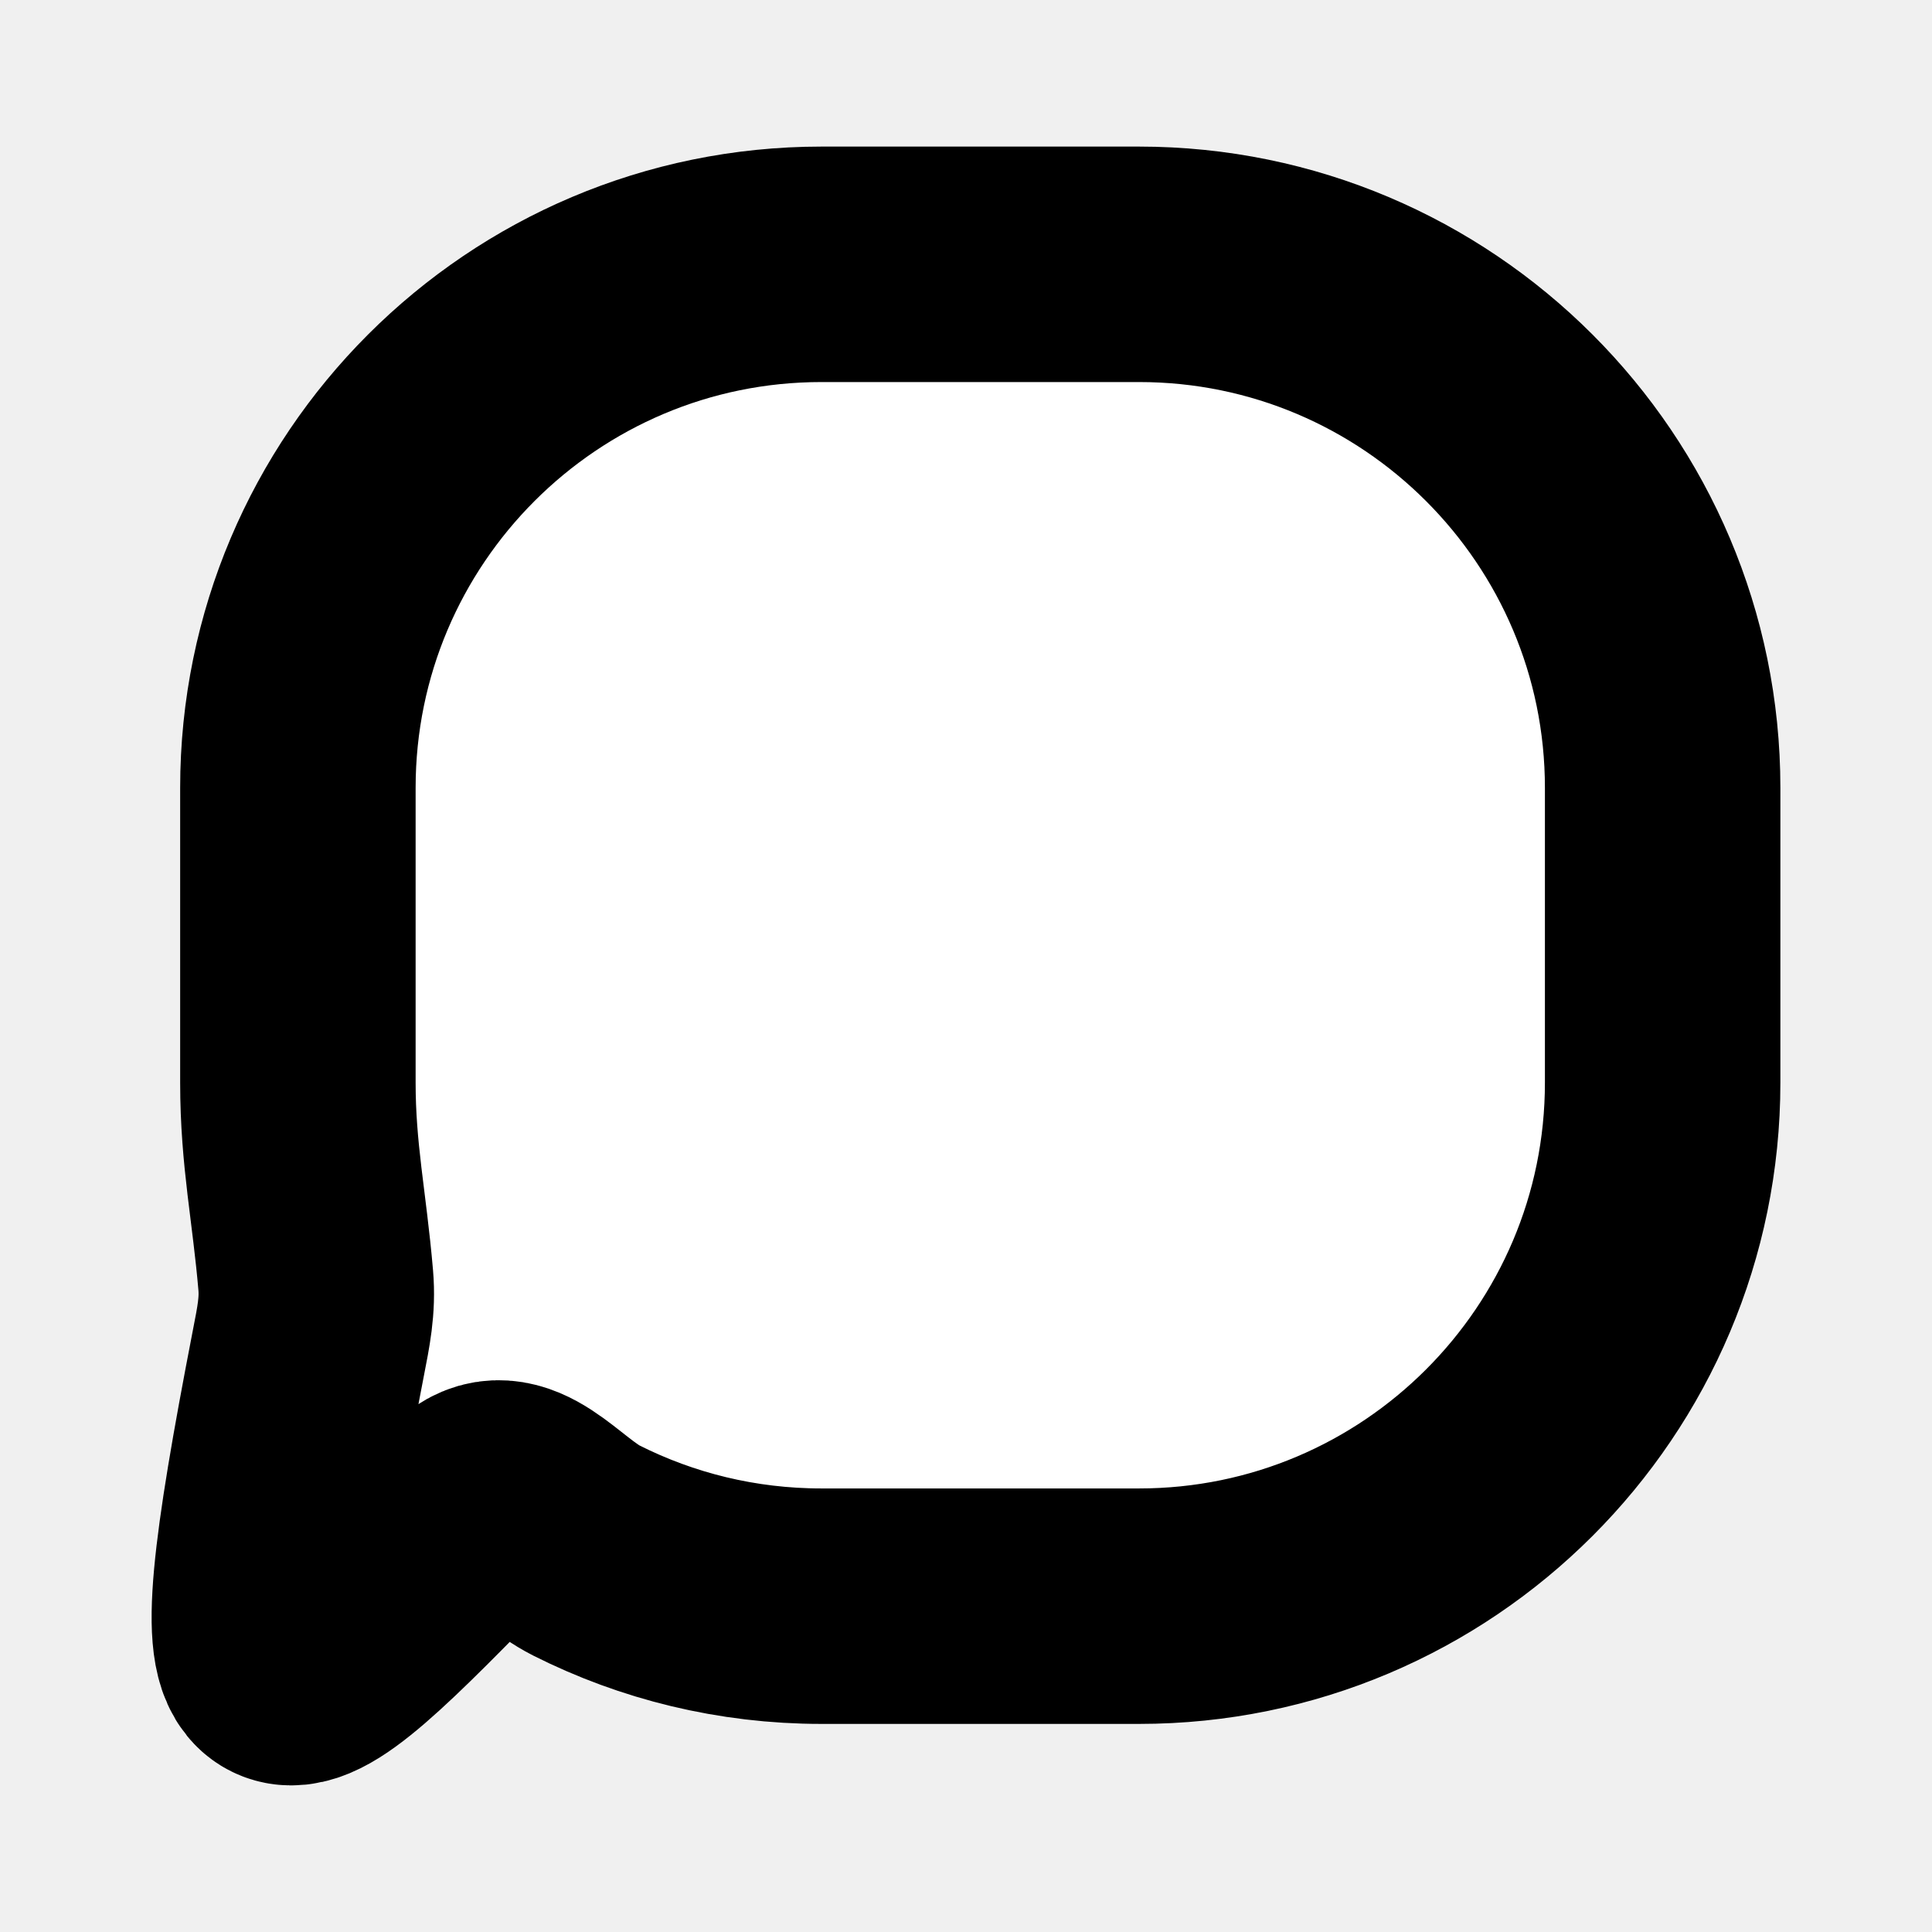
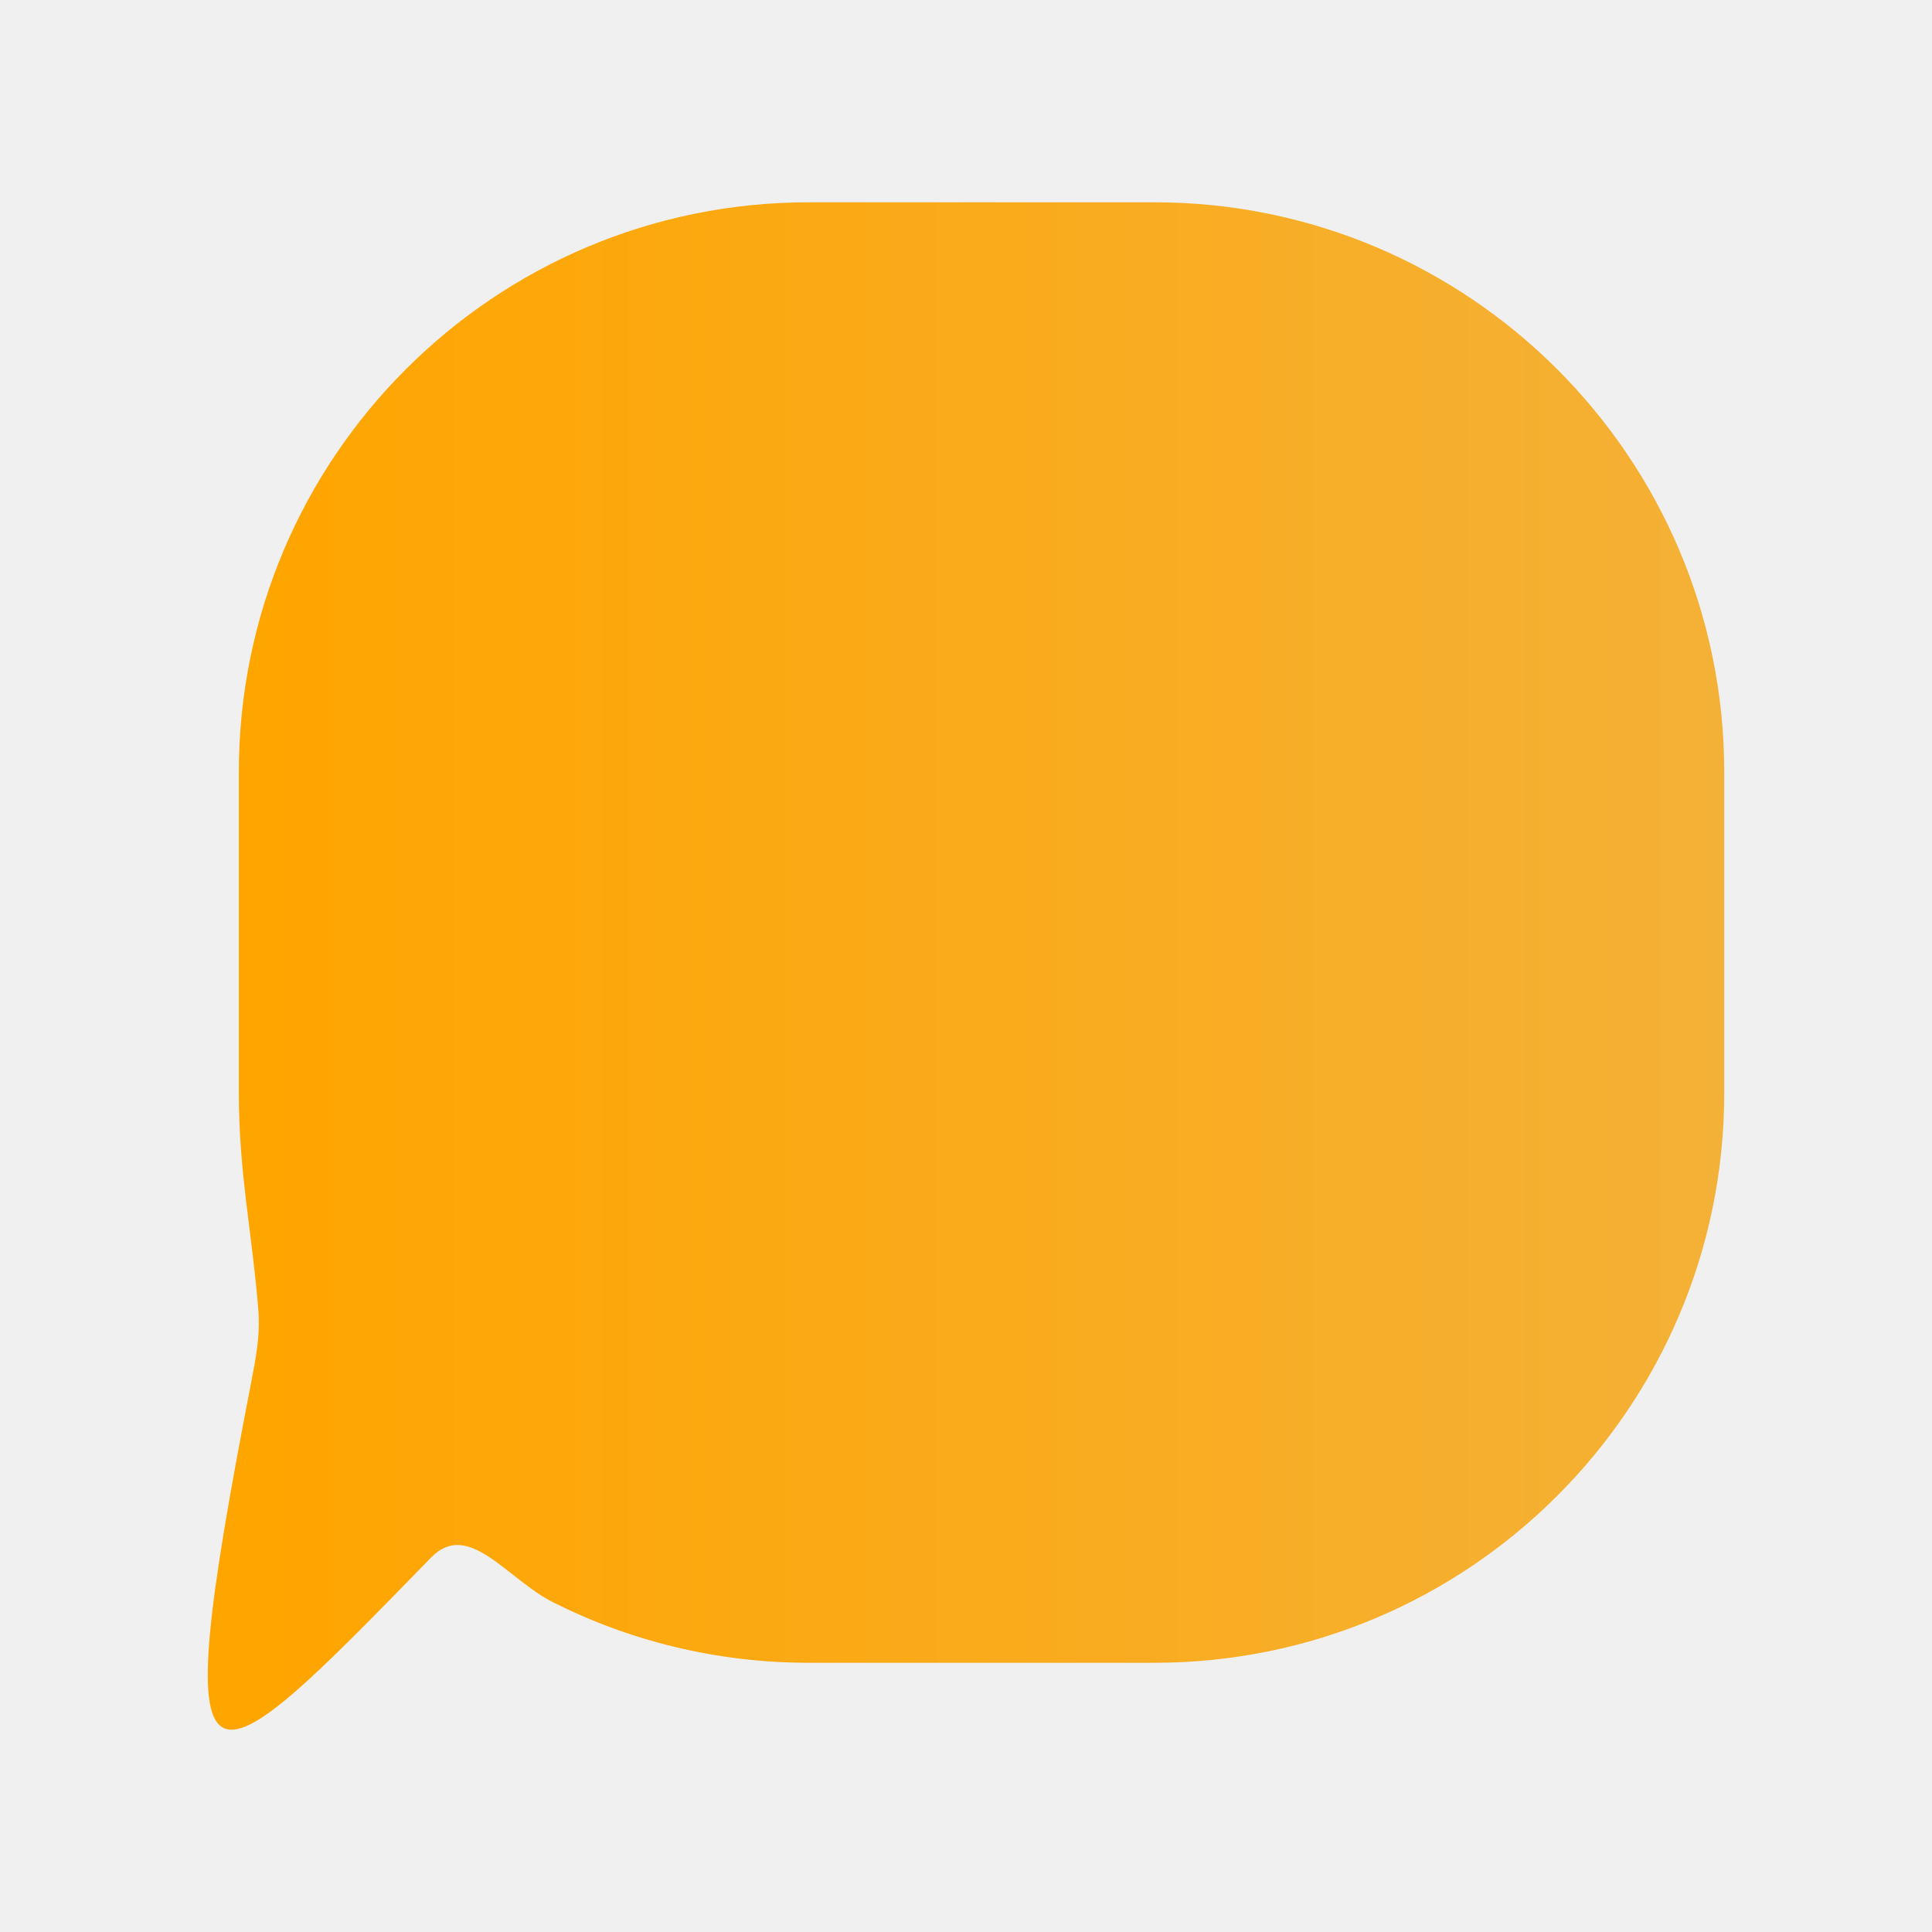
- <svg xmlns="http://www.w3.org/2000/svg" width="100%" height="100%" viewBox="0 0 48 48" version="1.1" xml:space="preserve" style="fill-rule:evenodd;clip-rule:evenodd;stroke-linejoin:round;stroke-miterlimit:2;">
-   <g>
-     <path d="M7.401,19.574l-0,7.324c-0,1.796 0.287,3.081 0.443,4.91c0.054,0.634 -0.055,1.153 -0.182,1.805c-1.96,10.117 -1.126,9.287 4.13,3.888c0.85,-0.874 1.738,0.497 2.776,1.021c1.758,0.885 3.741,1.383 5.841,1.383l7.891,-0c7.179,-0 13.008,-5.828 13.008,-13.007l0,-7.324c0,-7.178 -5.829,-13.007 -13.008,-13.007l-7.891,0c-7.179,0 -13.008,5.829 -13.008,13.007Z" style="fill:#fff;stroke:#000;stroke-width:5.85px;" />
-   </g>
+ <svg xmlns="http://www.w3.org/2000/svg" width="100%" height="100%" viewBox="0 0 200 200" version="1.1" xml:space="preserve" style="fill-rule:evenodd;clip-rule:evenodd;stroke-linejoin:round;stroke-miterlimit:2;">
+   <path d="M24.724,79.932l-0,33.209c-0,8.147 1.303,13.974 2.007,22.269c0.243,2.876 -0.251,5.226 -0.824,8.186c-8.889,45.882 -5.106,42.115 18.728,17.63c3.856,-3.96 7.883,2.257 12.595,4.631c7.965,4.013 16.963,6.274 26.484,6.274l35.788,-0c32.557,-0 58.99,-26.433 58.99,-58.99l-0,-33.209c-0,-32.558 -26.433,-58.99 -58.99,-58.99l-35.788,-0c-32.558,-0 -58.99,26.432 -58.99,58.99Z" style="fill:url(#_Linear1);" />
+   <defs>
+     <linearGradient id="_Linear1" x1="0" y1="0" x2="1" y2="0" gradientUnits="userSpaceOnUse" gradientTransform="matrix(-150.684,0,0,150.684,178.492,100)">
+       <stop offset="0" style="stop-color:#f4b137;stop-opacity:1" />
+       <stop offset="1" style="stop-color:#ffa500;stop-opacity:1" />
+     </linearGradient>
+   </defs>
</svg>
